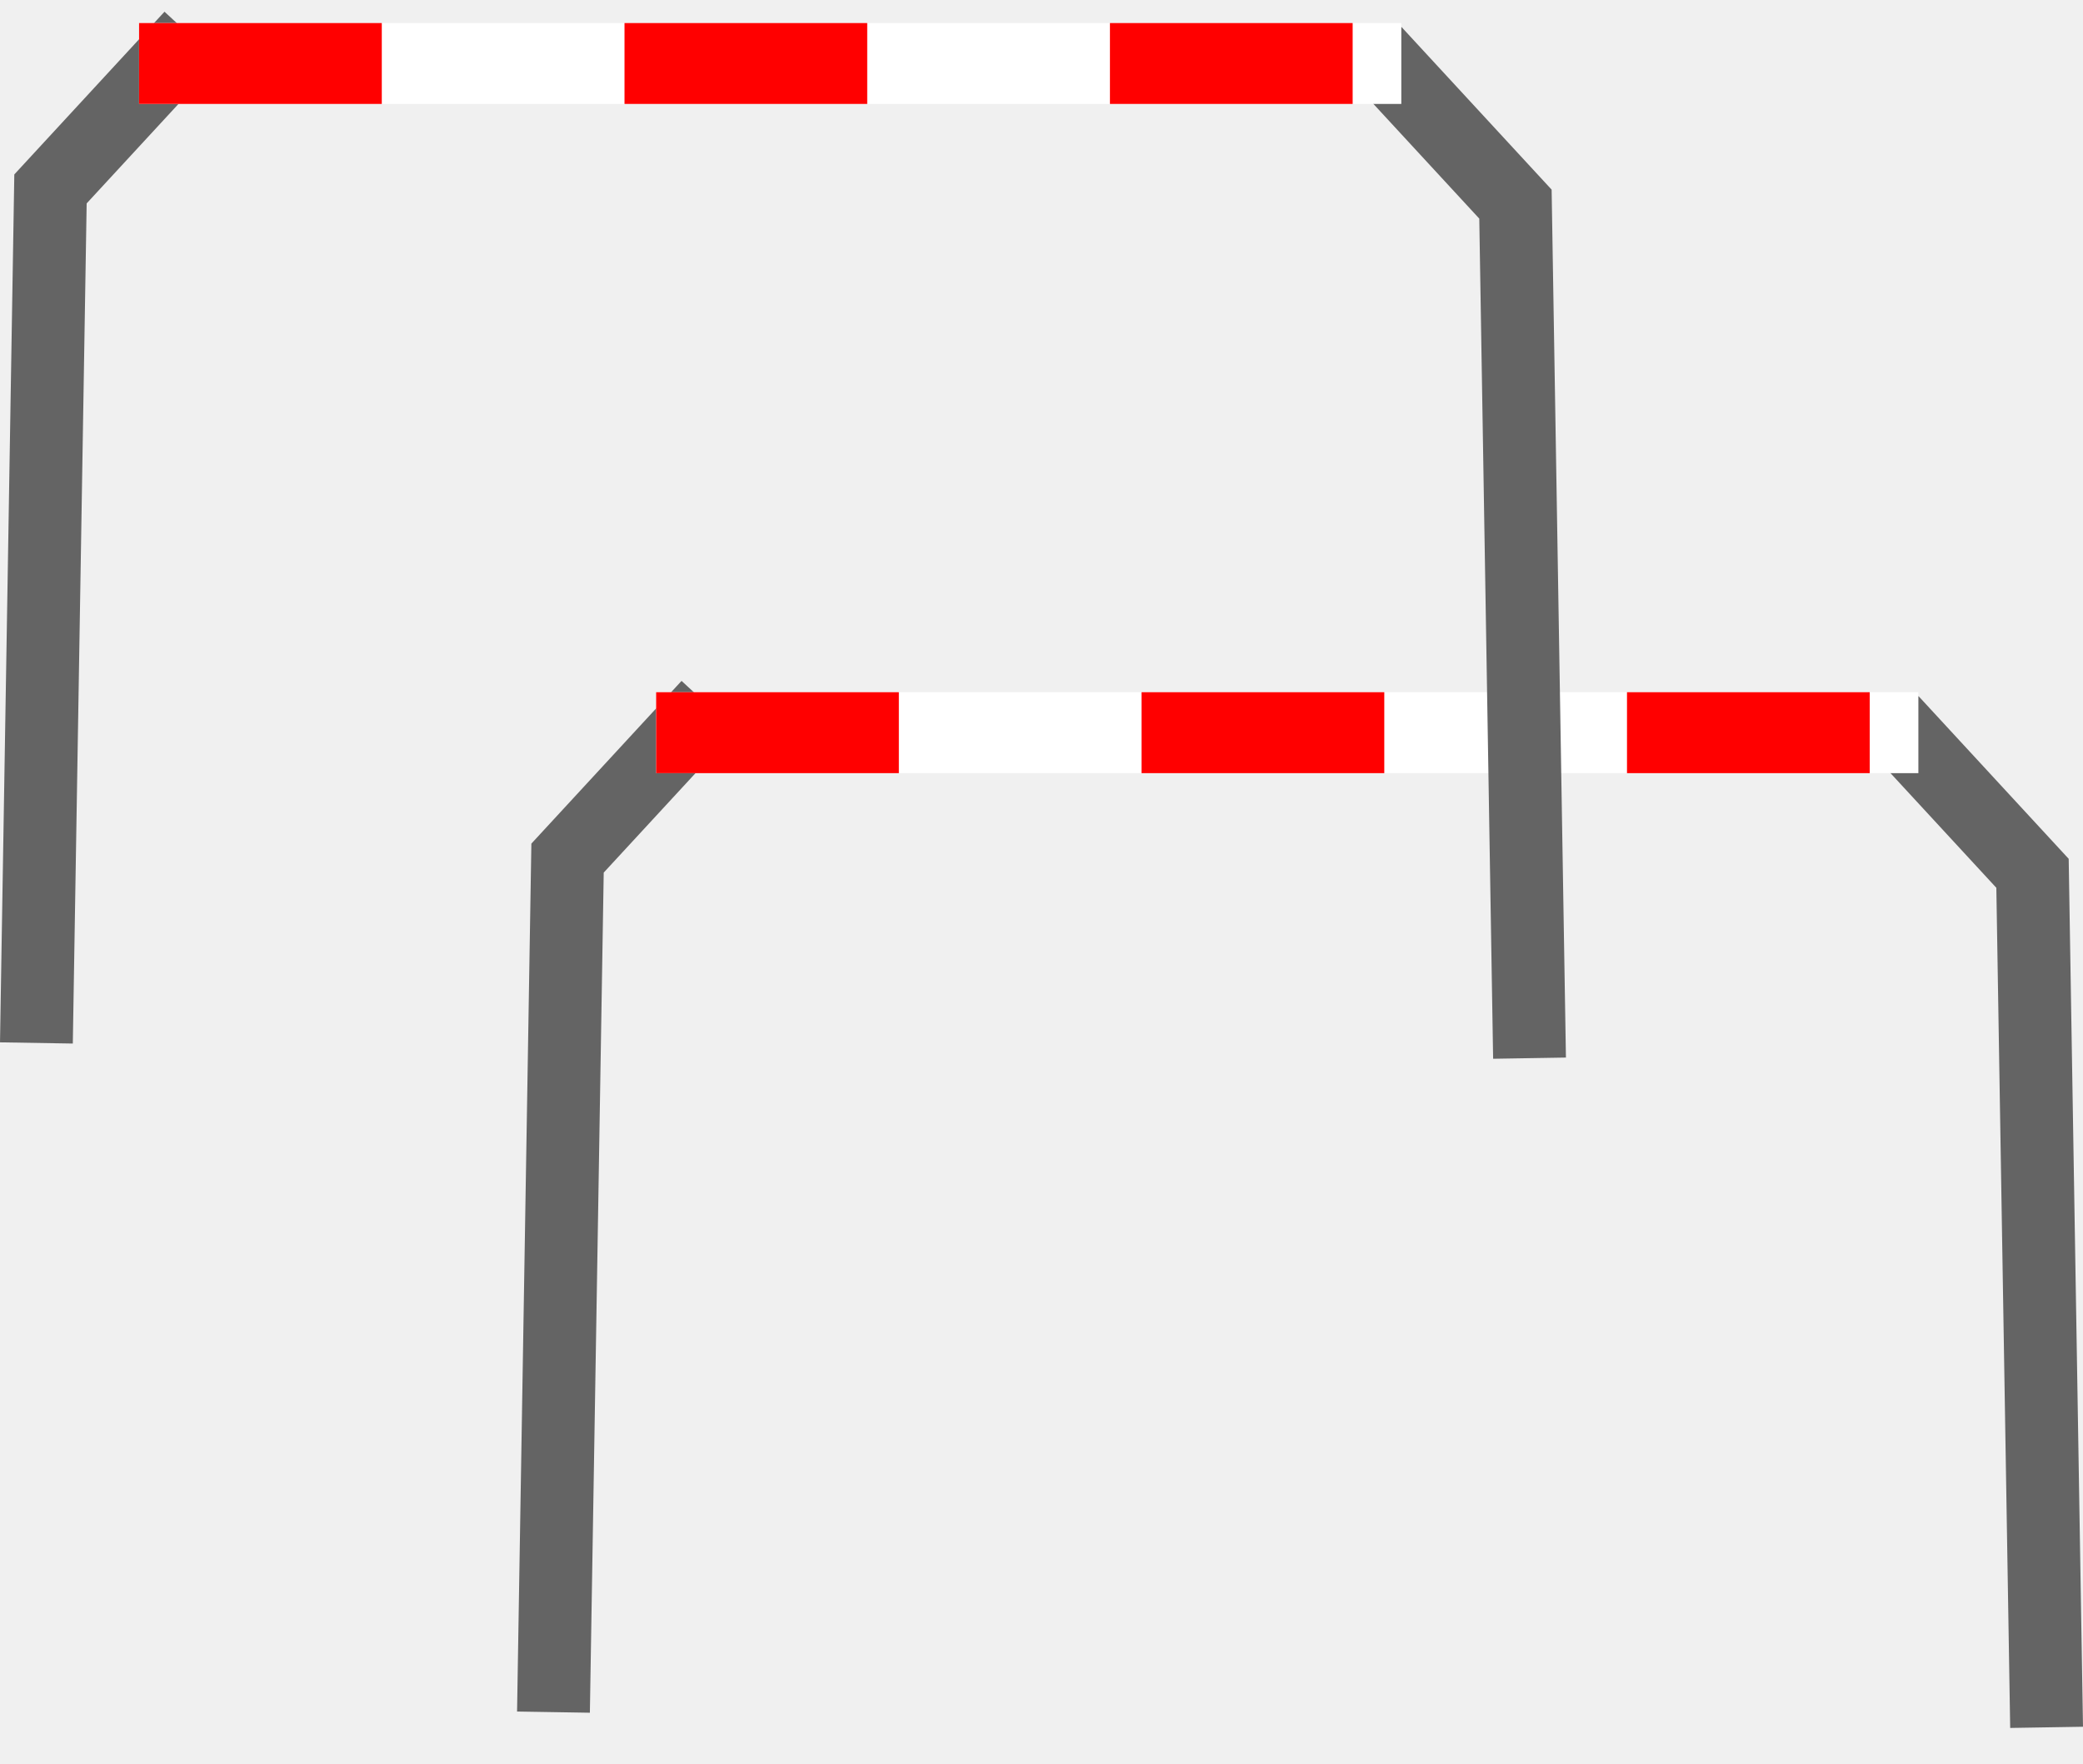
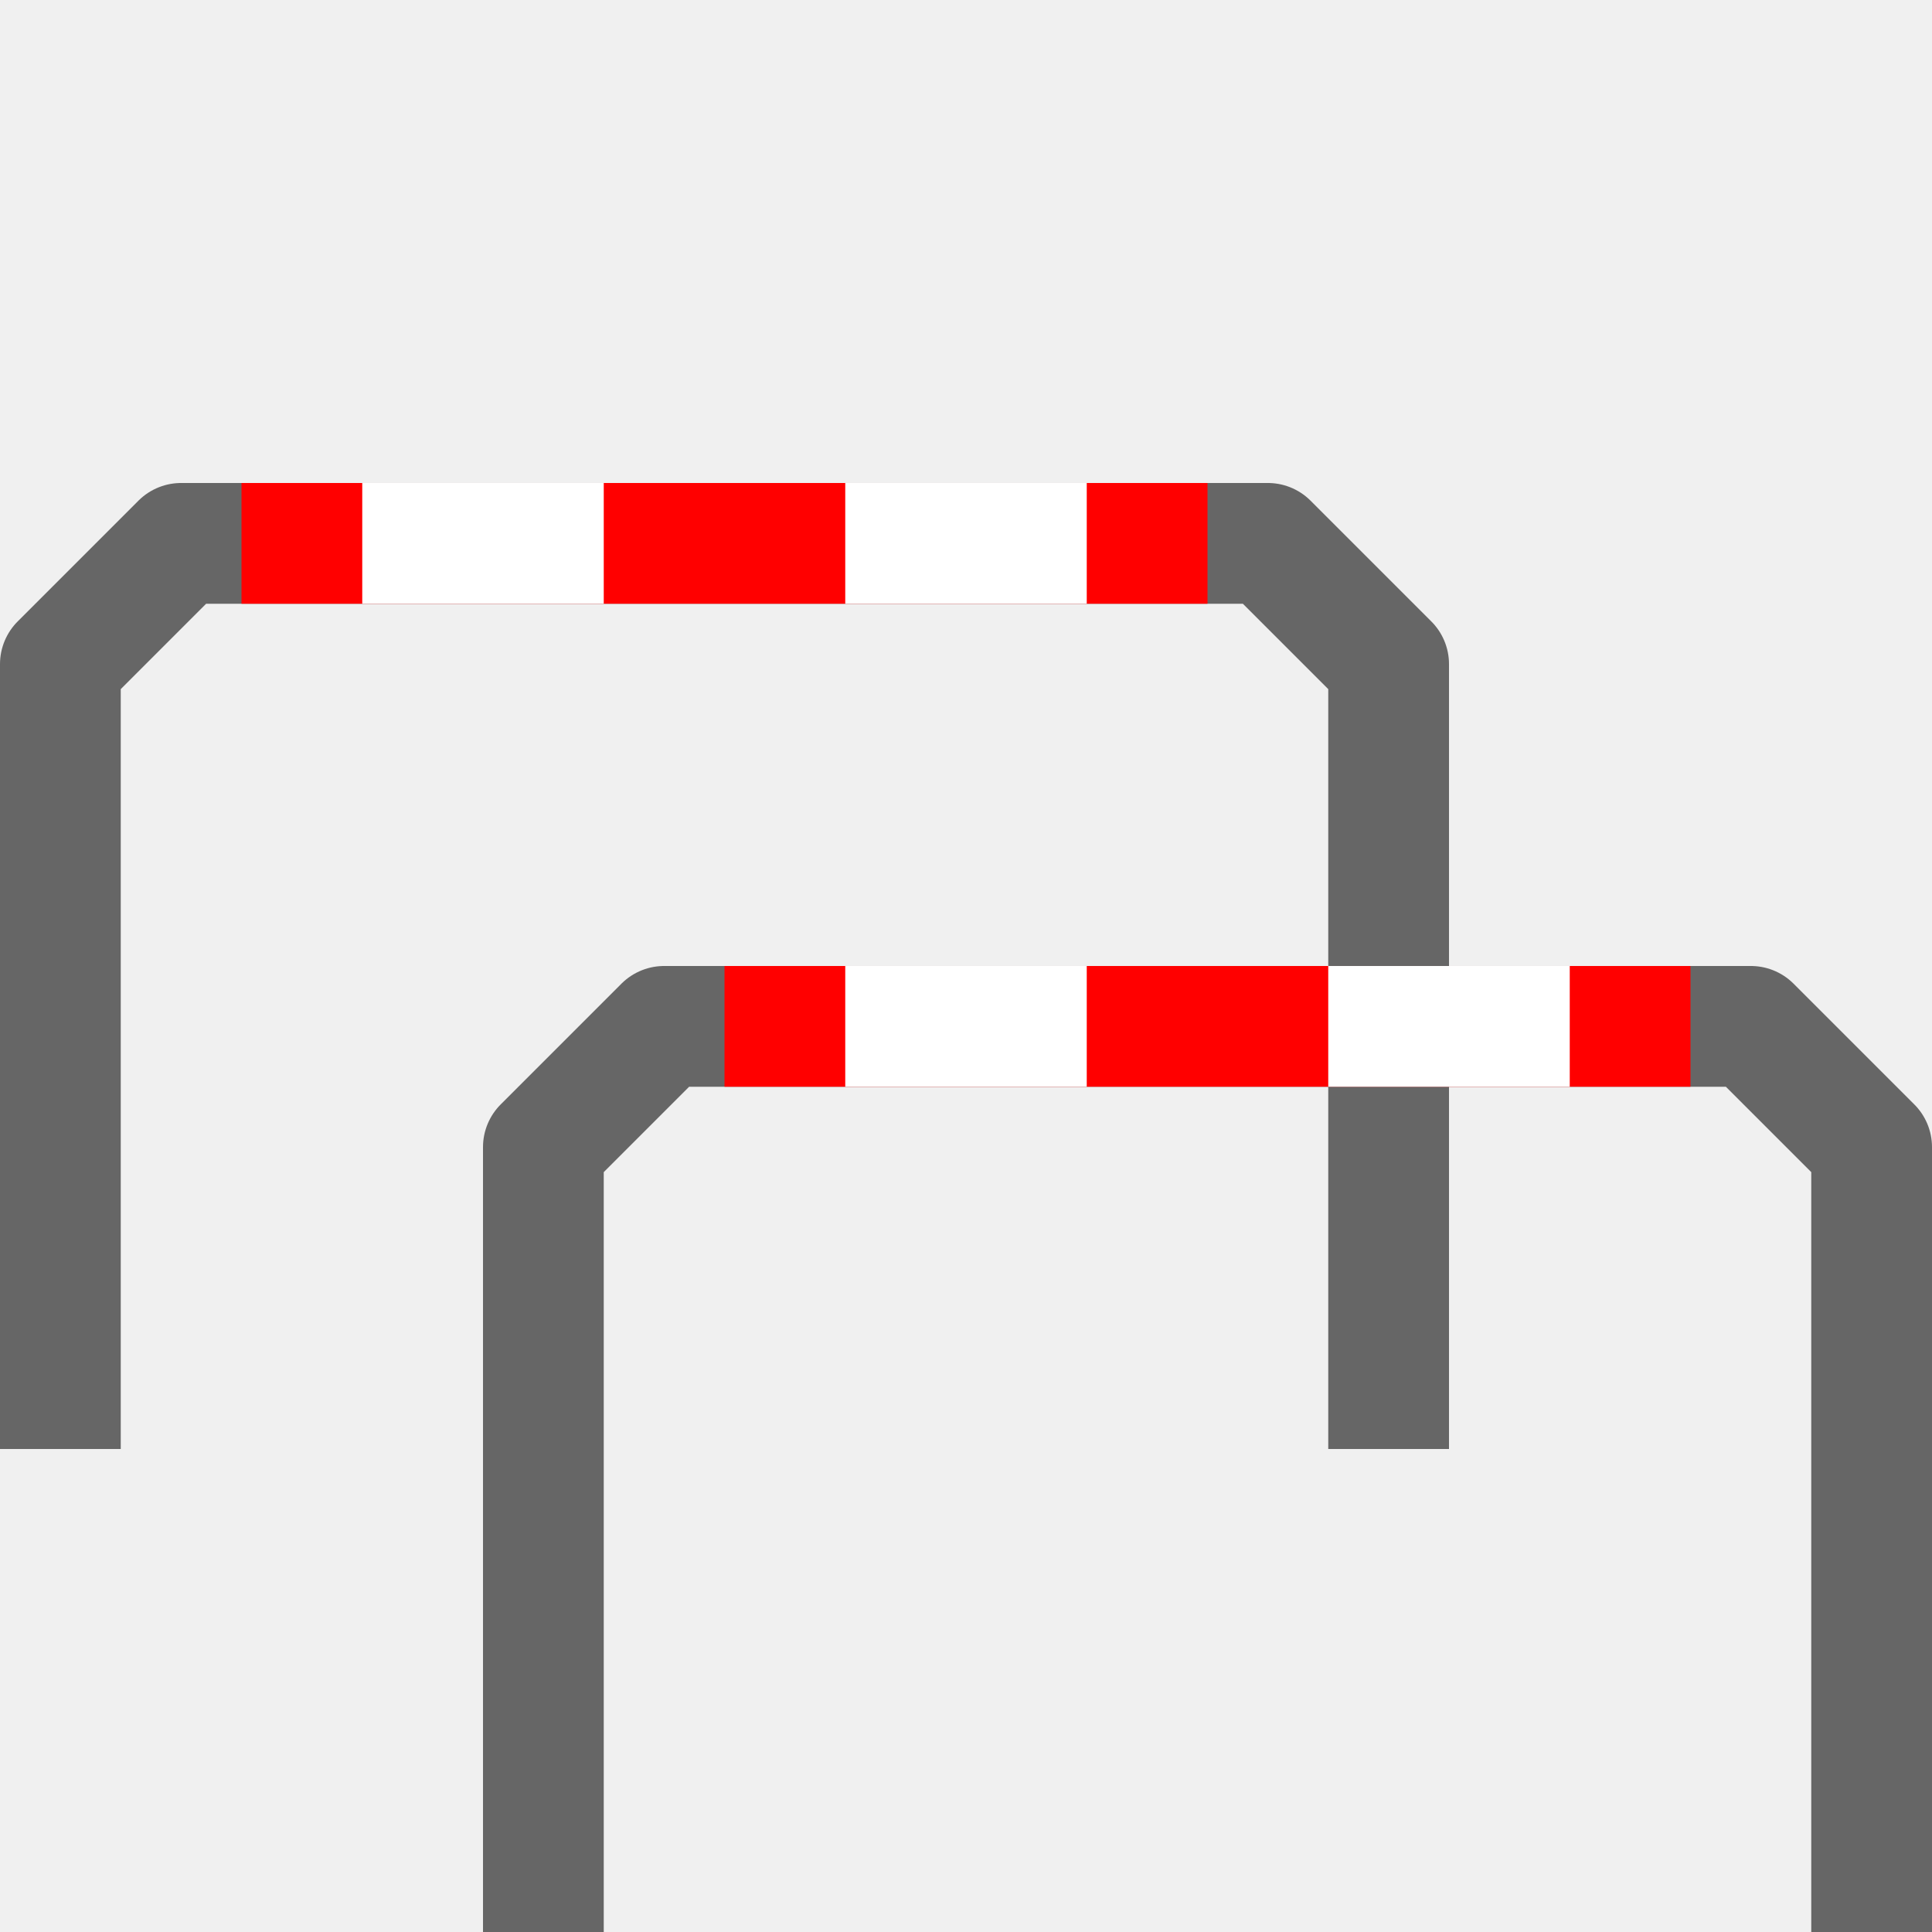
- <svg xmlns="http://www.w3.org/2000/svg" width="391.343" height="331.343" id="svg2" version="1.0">
-   <defs id="defs4">
-     </defs>
-   <g id="layer1" transform="translate(-299.5857,-446.1493)">
-     <g id="g3722" transform="translate(34.28571,-51.42857)">
-       <path style="fill:none;fill-rule:evenodd;stroke:#646464;stroke-width:13.681;stroke-linecap:butt;stroke-linejoin:miter;stroke-miterlimit:4;stroke-dasharray:none;stroke-opacity:1" d="M 398.374,630.132 L 371.928,658.783 L 369.283,819.223" id="path3720" />
-       <path id="path3718" d="M 620.712,632.99 L 647.158,661.64 L 649.803,822.081" style="fill:none;fill-rule:evenodd;stroke:#646464;stroke-width:13.681;stroke-linecap:butt;stroke-linejoin:miter;stroke-miterlimit:4;stroke-dasharray:none;stroke-opacity:1" />
-       <g transform="translate(97.14286,-20)" id="g3666">
-         <path id="path3155" d="M 291.429,655.219 C 320,655.219 528.571,655.219 528.571,655.219" style="fill:none;fill-rule:evenodd;stroke:#ffffff;stroke-width:15.2;stroke-linecap:butt;stroke-linejoin:miter;marker-start:none;stroke-miterlimit:4;stroke-dasharray:none;stroke-dashoffset:0;stroke-opacity:1" />
-         <path style="fill:none;fill-rule:evenodd;stroke:#ff0000;stroke-width:15.2;stroke-linecap:butt;stroke-linejoin:miter;stroke-miterlimit:4;stroke-dasharray:45.6, 45.6;stroke-dashoffset:0;stroke-opacity:1" d="M 291.429,655.219 C 320,655.219 528.571,655.219 528.571,655.219" id="path2383" />
-       </g>
-     </g>
-     <g transform="translate(-62.85714,-177.1429)" id="g3729">
-       <path id="path3731" d="M 398.374,630.132 L 371.928,658.783 L 369.283,819.223" style="fill:none;fill-rule:evenodd;stroke:#646464;stroke-width:13.681;stroke-linecap:butt;stroke-linejoin:miter;stroke-miterlimit:4;stroke-dasharray:none;stroke-opacity:1" />
-       <path style="fill:none;fill-rule:evenodd;stroke:#646464;stroke-width:13.681;stroke-linecap:butt;stroke-linejoin:miter;stroke-miterlimit:4;stroke-dasharray:none;stroke-opacity:1" d="M 620.712,632.99 L 647.158,661.64 L 649.803,822.081" id="path3733" />
-       <g id="g3735" transform="translate(97.14286,-20)">
-         <path style="fill:none;fill-rule:evenodd;stroke:#ffffff;stroke-width:15.2;stroke-linecap:butt;stroke-linejoin:miter;marker-start:none;stroke-miterlimit:4;stroke-dasharray:none;stroke-dashoffset:0;stroke-opacity:1" d="M 291.429,655.219 C 320,655.219 528.571,655.219 528.571,655.219" id="path3737" />
-         <path id="path3739" d="M 291.429,655.219 C 320,655.219 528.571,655.219 528.571,655.219" style="fill:none;fill-rule:evenodd;stroke:#ff0000;stroke-width:15.2;stroke-linecap:butt;stroke-linejoin:miter;stroke-miterlimit:4;stroke-dasharray:45.6, 45.6;stroke-dashoffset:0;stroke-opacity:1" />
-       </g>
-     </g>
+ <svg xmlns="http://www.w3.org/2000/svg" width="16" height="16" viewBox="0 0 16 16" id="svg2" version="1.1">
+   <defs id="defs4" />
+   <g id="layer1" transform="translate(0,-1037.362)">
+     <path id="path834-6" d="m 11.5,1049.362 v -6.5 l -1,-1 h -9 l -1,1 v 6.5" style="fill:none;stroke:#666666;stroke-width:1px;stroke-linecap:butt;stroke-linejoin:round;stroke-opacity:1" />
+     <path id="path836-1" d="m 2,1041.862 h 8" style="fill:none;stroke:#ff0000;stroke-width:1;stroke-linecap:butt;stroke-linejoin:miter;stroke-miterlimit:4;stroke-dasharray:none;stroke-dashoffset:0;stroke-opacity:1" />
+     <path id="path838-1" d="M 3,1041.862 H 9" style="fill:none;stroke:#ffffff;stroke-width:1;stroke-linecap:butt;stroke-linejoin:miter;stroke-miterlimit:4;stroke-dasharray:2, 2;stroke-dashoffset:0;stroke-opacity:1" />
+     <path style="fill:none;stroke:#666666;stroke-width:1px;stroke-linecap:butt;stroke-linejoin:round;stroke-opacity:1" d="m 15.5,1053.362 v -6.5 l -1,-1 h -9 l -1,1 v 6.5" id="path834" />
+     <path style="fill:none;stroke:#ff0000;stroke-width:1;stroke-linecap:butt;stroke-linejoin:miter;stroke-miterlimit:4;stroke-dasharray:none;stroke-dashoffset:0;stroke-opacity:1" d="m 6,1045.862 h 8" id="path836" />
+     <path style="fill:none;stroke:#ffffff;stroke-width:1;stroke-linecap:butt;stroke-linejoin:miter;stroke-opacity:1;stroke-miterlimit:4;stroke-dasharray:2,2;stroke-dashoffset:0" d="m 7,1045.862 h 6" id="path838" />
  </g>
</svg>
